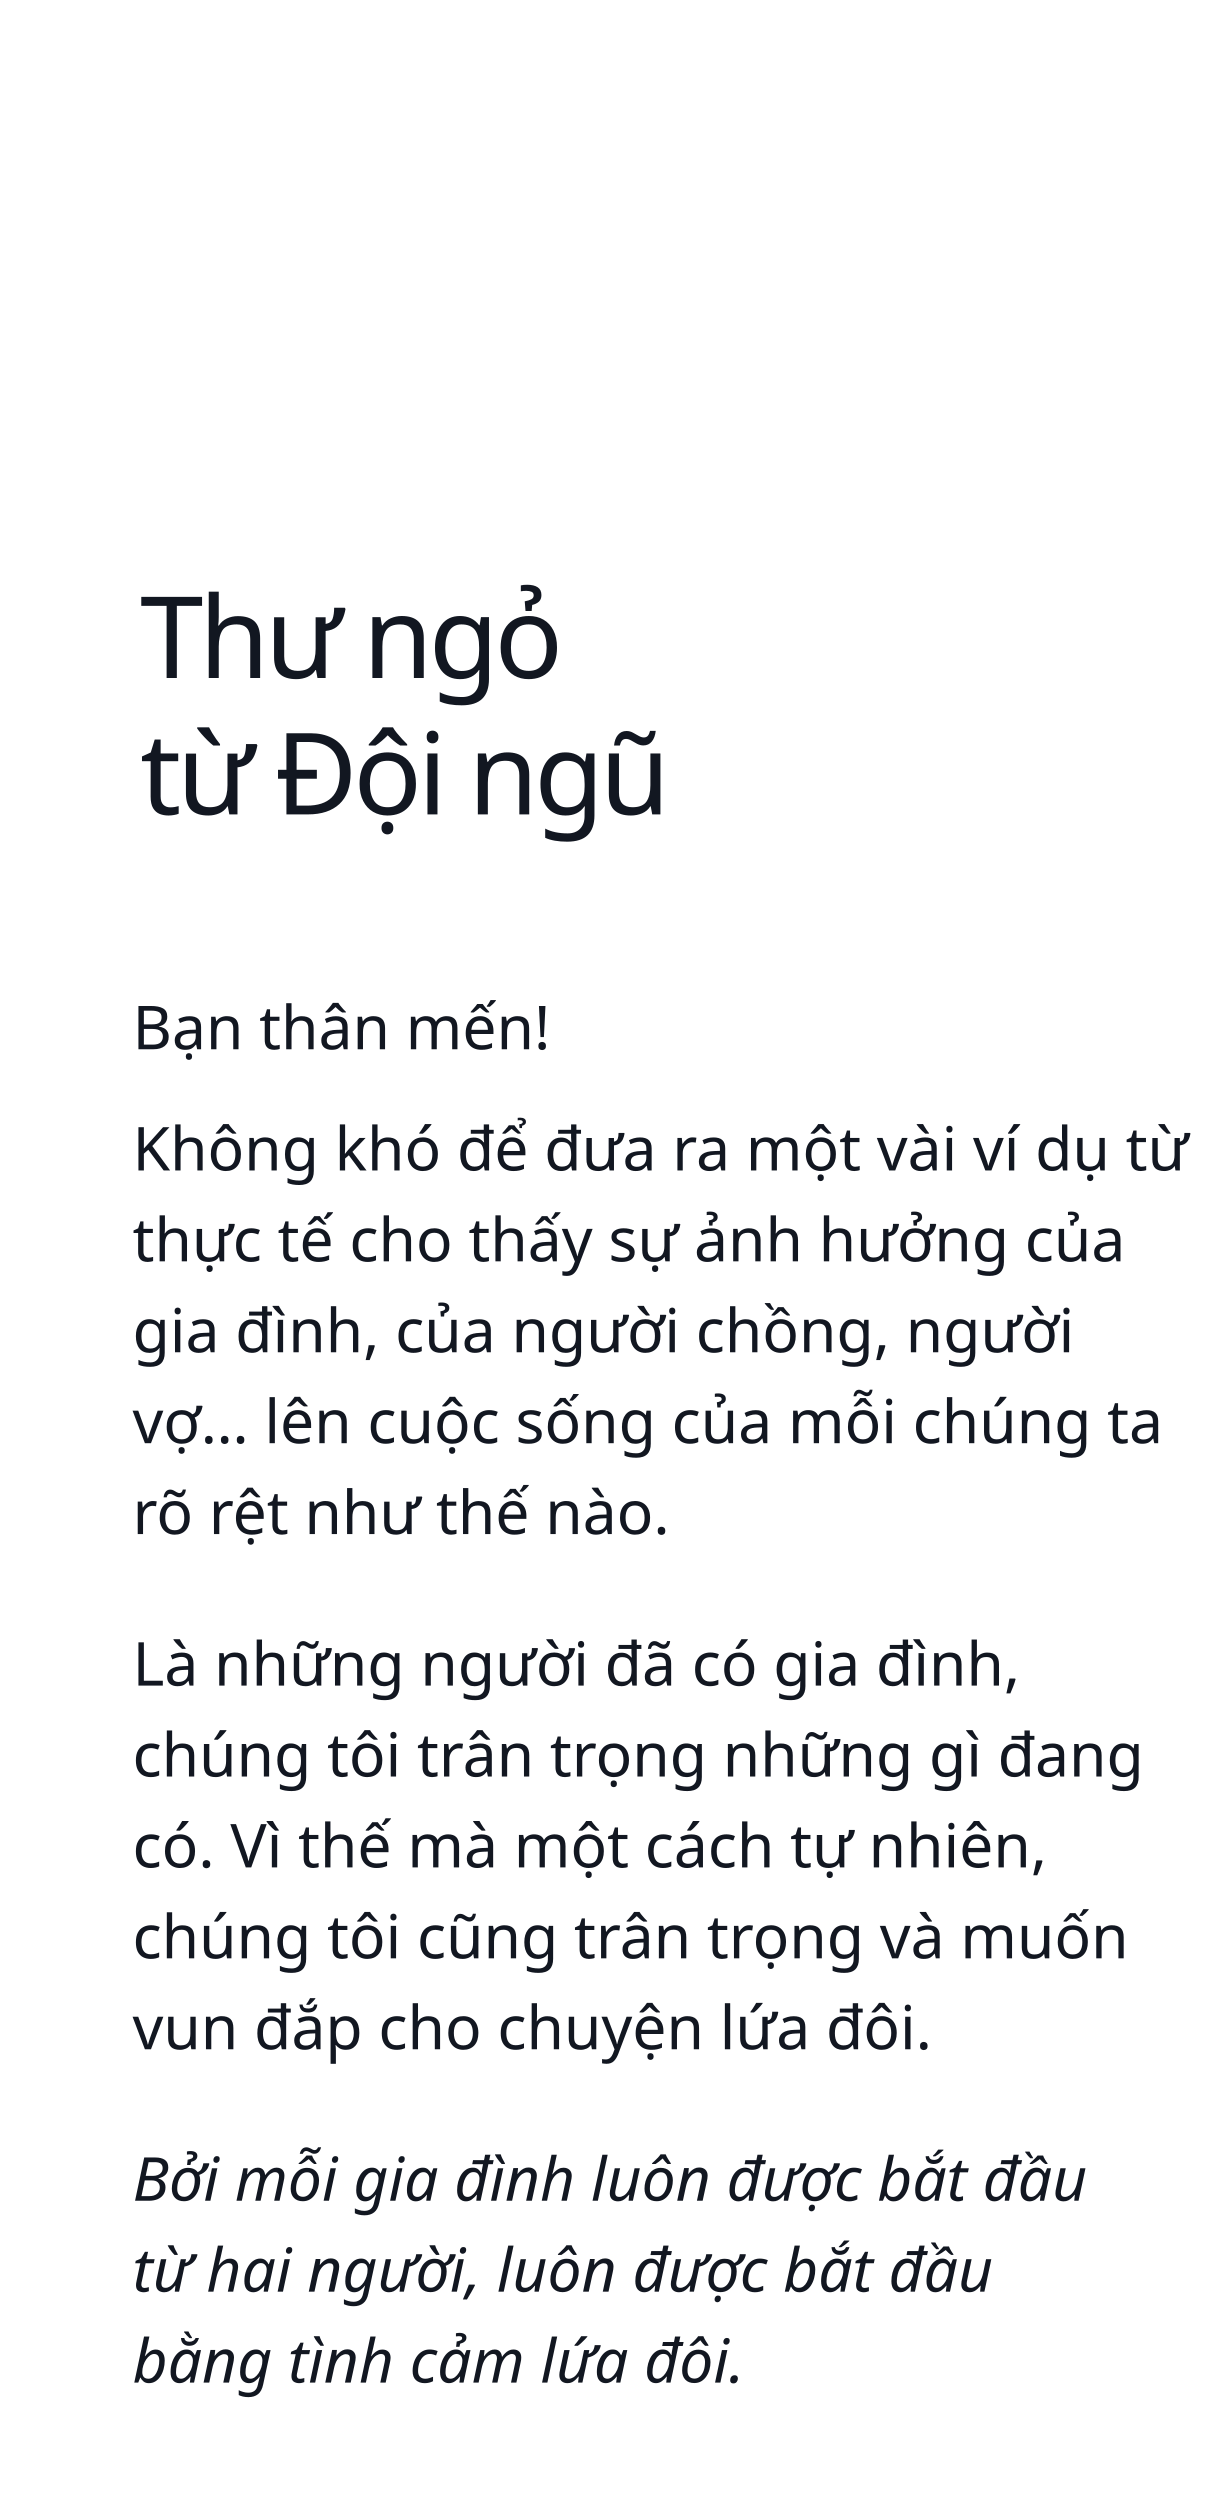
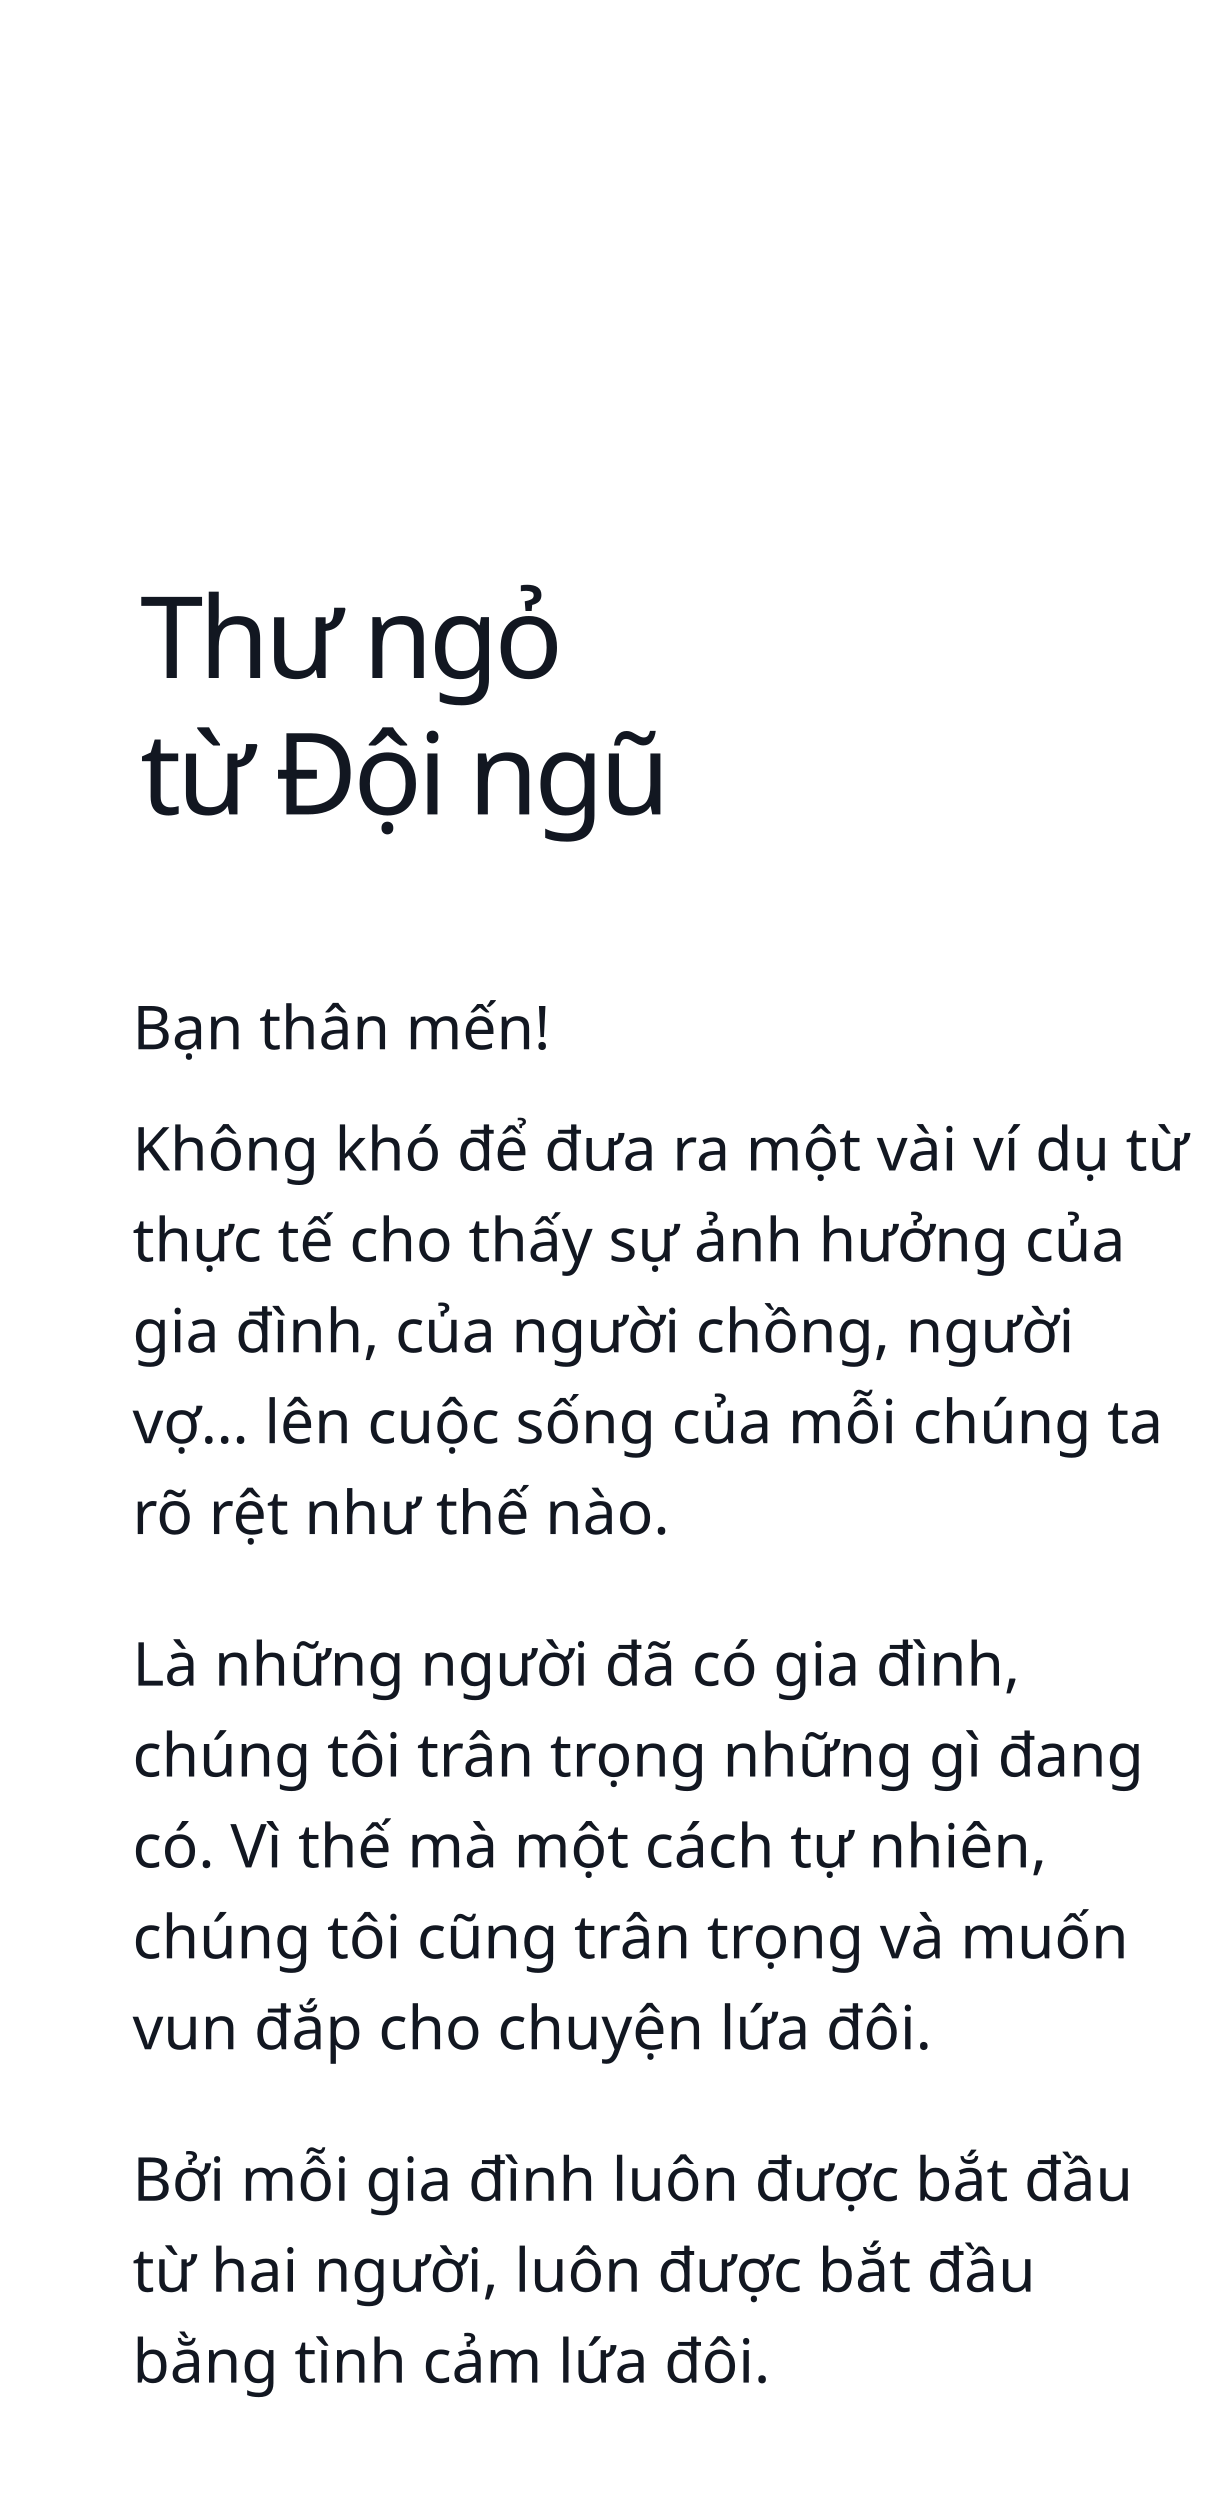
<svg xmlns="http://www.w3.org/2000/svg" width="320px" height="660px" viewBox="0 0 320 660" version="1.1">
  <g id="Chanchan" stroke="none" stroke-width="1" fill="none" fill-rule="evenodd">
    <g id="Group-4" fill="#121721" transform="translate(35, 150)">
      <text id="Không-khó-để-đưa-ra" font-family="SFCompactDisplay-Light, SF Compact Display" font-size="16" font-weight="300" line-spacing="24">
        <tspan x="0" y="159">Không khó để đưa ra một vài ví dụ từ </tspan>
        <tspan x="0" y="183">thực tế cho thấy sự ảnh hưởng của </tspan>
        <tspan x="0" y="207">gia đình, của người chồng, người </tspan>
        <tspan x="0" y="231">vợ… lên cuộc sống của mỗi chúng ta </tspan>
        <tspan x="0" y="255">rõ rệt như thế nào.</tspan>
      </text>
      <text id="Bạn-thân-mến!" font-family="SFCompactDisplay-Light, SF Compact Display" font-size="16" font-weight="300" line-spacing="24">
        <tspan x="0" y="127">Bạn thân mến!</tspan>
      </text>
      <text id="Thư-ngỏ-từ-Đội-ngũ" font-family="SFCompactDisplay-Semibold, SF Compact Display" font-size="30" font-weight="500" letter-spacing="-1.12">
        <tspan x="2" y="29">Thư ngỏ </tspan>
        <tspan x="2" y="65">từ Đội ngũ</tspan>
      </text>
      <text id="Là-những-người-đã-có" font-family="SFCompactDisplay-Light, SF Compact Display" font-size="16" font-weight="300" line-spacing="24">
        <tspan x="0" y="295">Là những người đã có gia đình, </tspan>
        <tspan x="0" y="319">chúng tôi trân trọng những gì đang </tspan>
        <tspan x="0" y="343">có. Vì thế mà một cách tự nhiên, </tspan>
        <tspan x="0" y="367">chúng tôi cũng trân trọng và muốn </tspan>
        <tspan x="0" y="391">vun đắp cho chuyện lứa đôi.</tspan>
      </text>
-       <text id="Bởi-mỗi-gia-đình-luô" font-family="SFCompactText-LightItalic, SF Compact Text" font-size="16" font-style="italic" font-weight="300" line-spacing="24">
+       <text id="Bởi-mỗi-gia-đình-luô" font-family="SFCompactDisplay-Light, SF Compact Display" font-size="16" font-weight="300" line-spacing="24">
        <tspan x="0" y="431">Bởi mỗi gia đình luôn được bắt đầu </tspan>
        <tspan x="0" y="455">từ hai người, luôn được bắt đầu </tspan>
        <tspan x="0" y="479">bằng tình cảm lứa đôi. </tspan>
      </text>
    </g>
  </g>
</svg>
